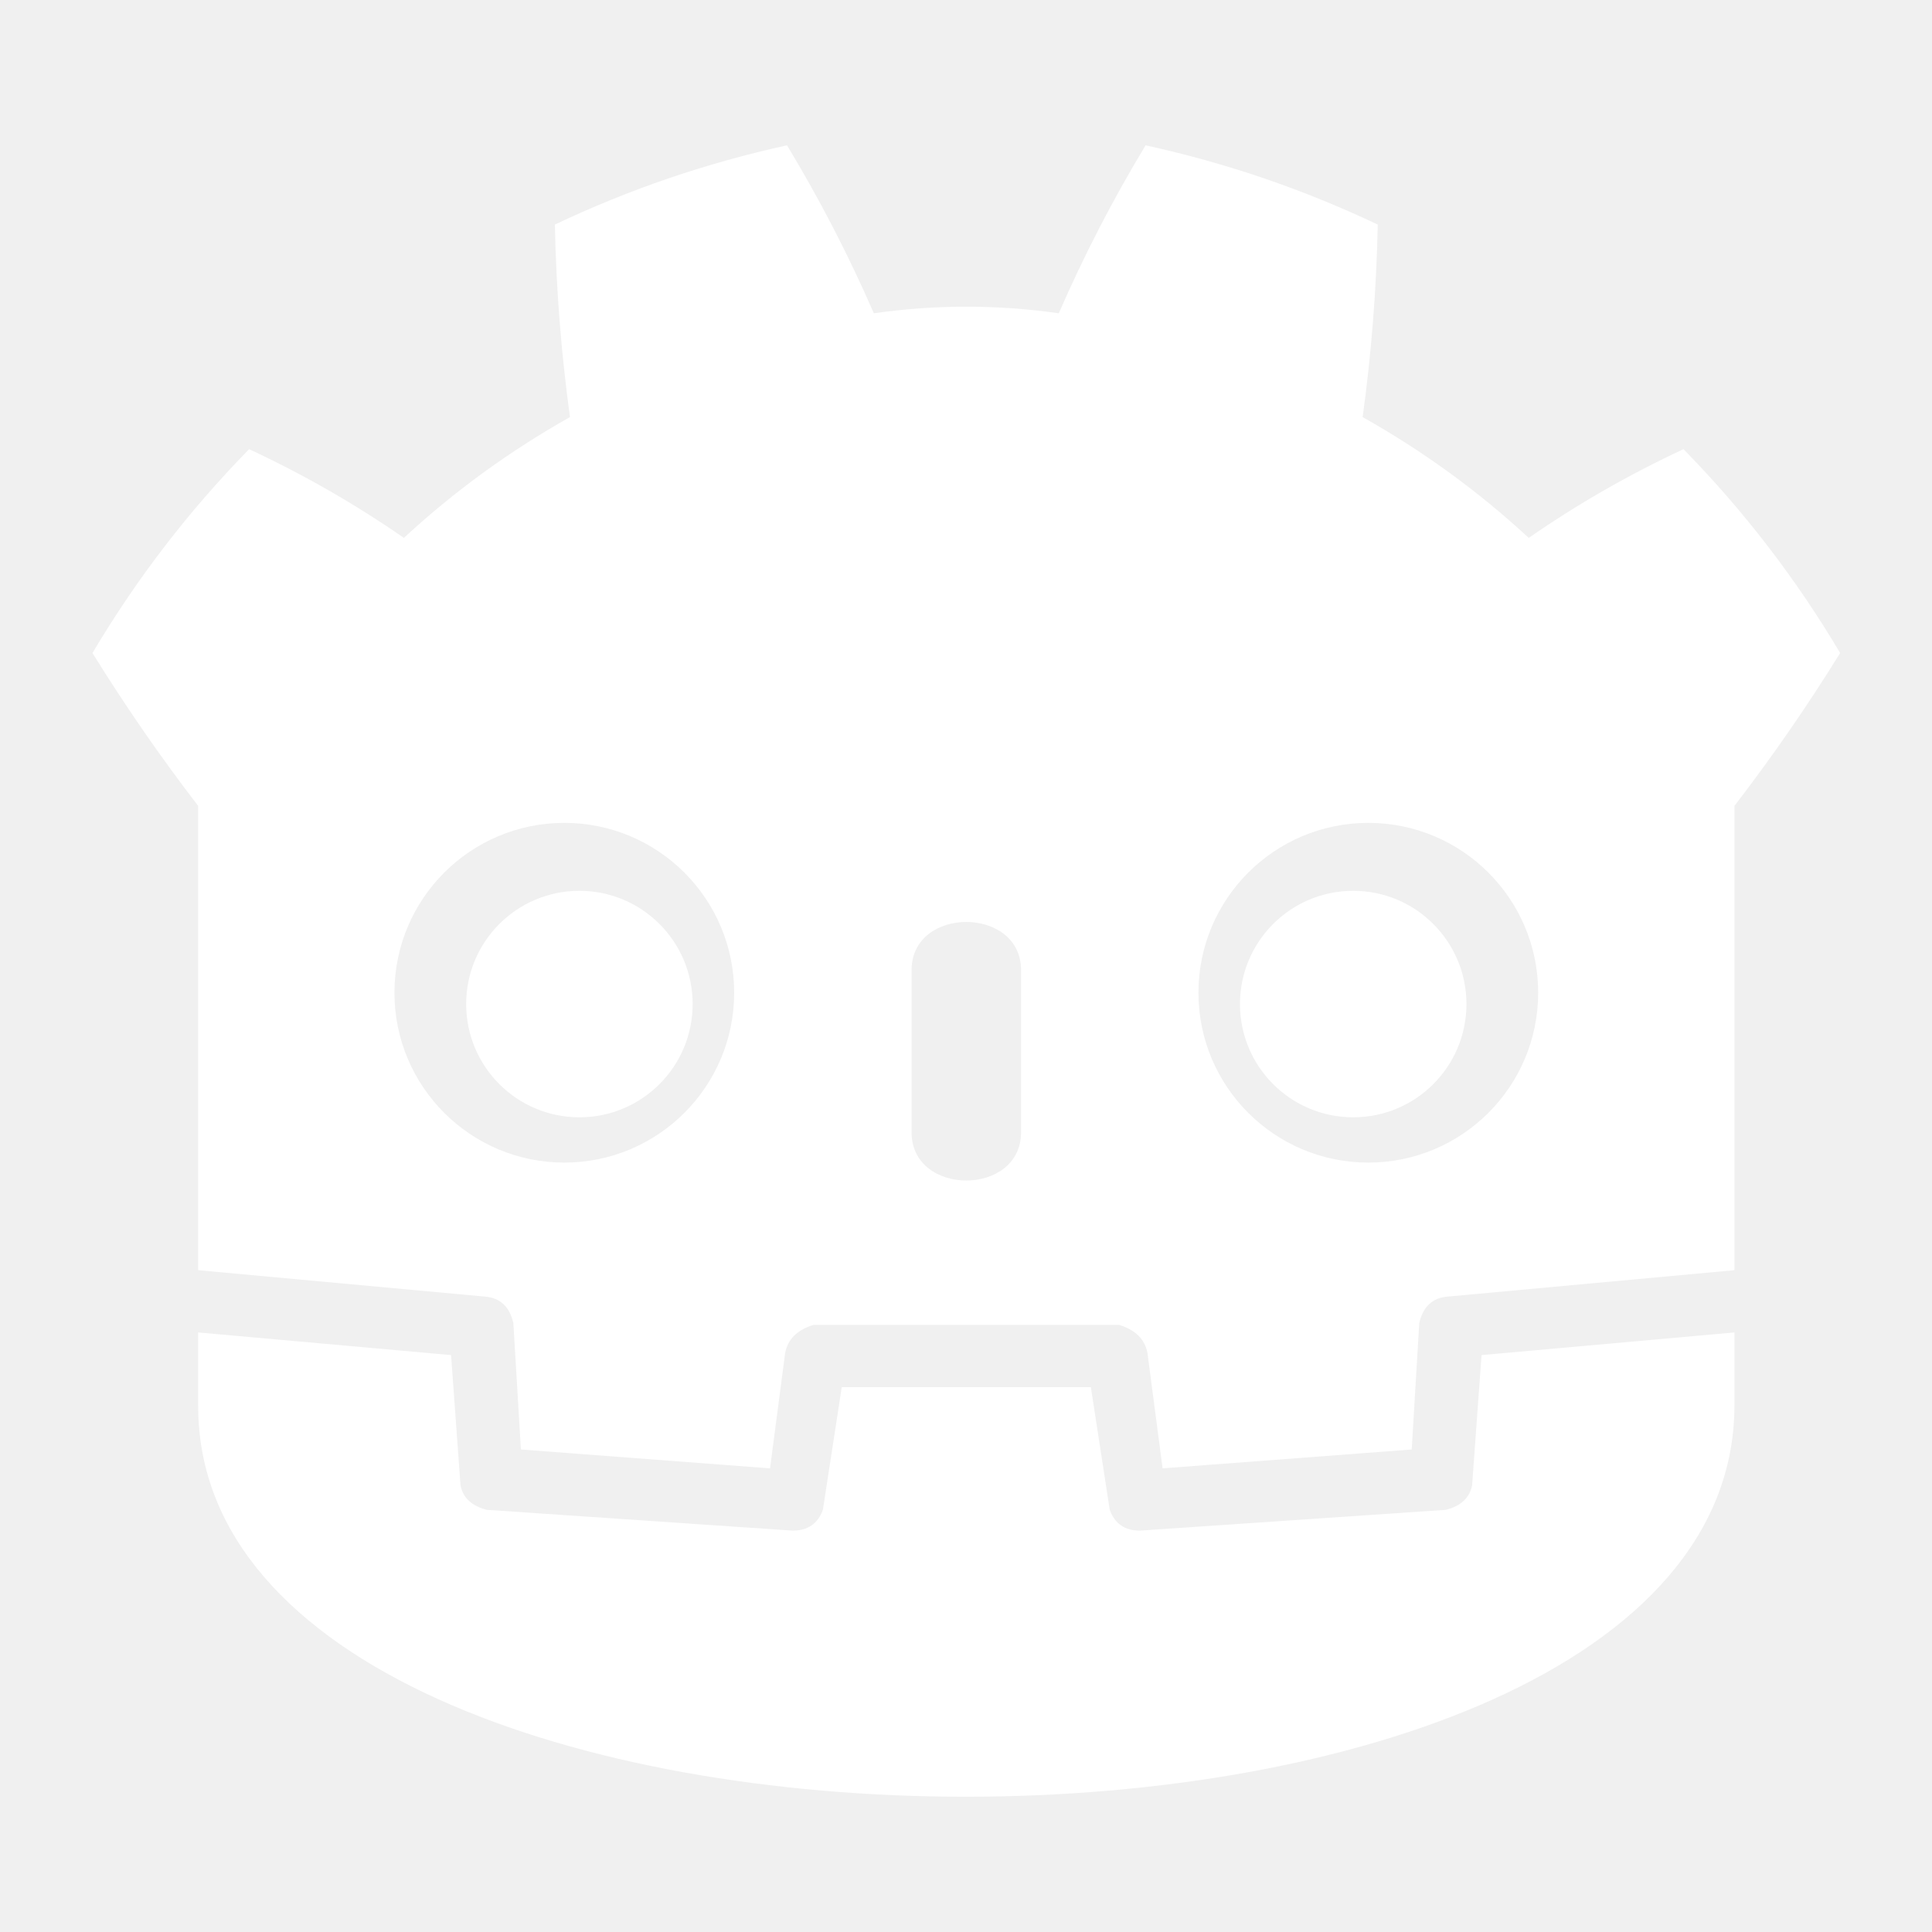
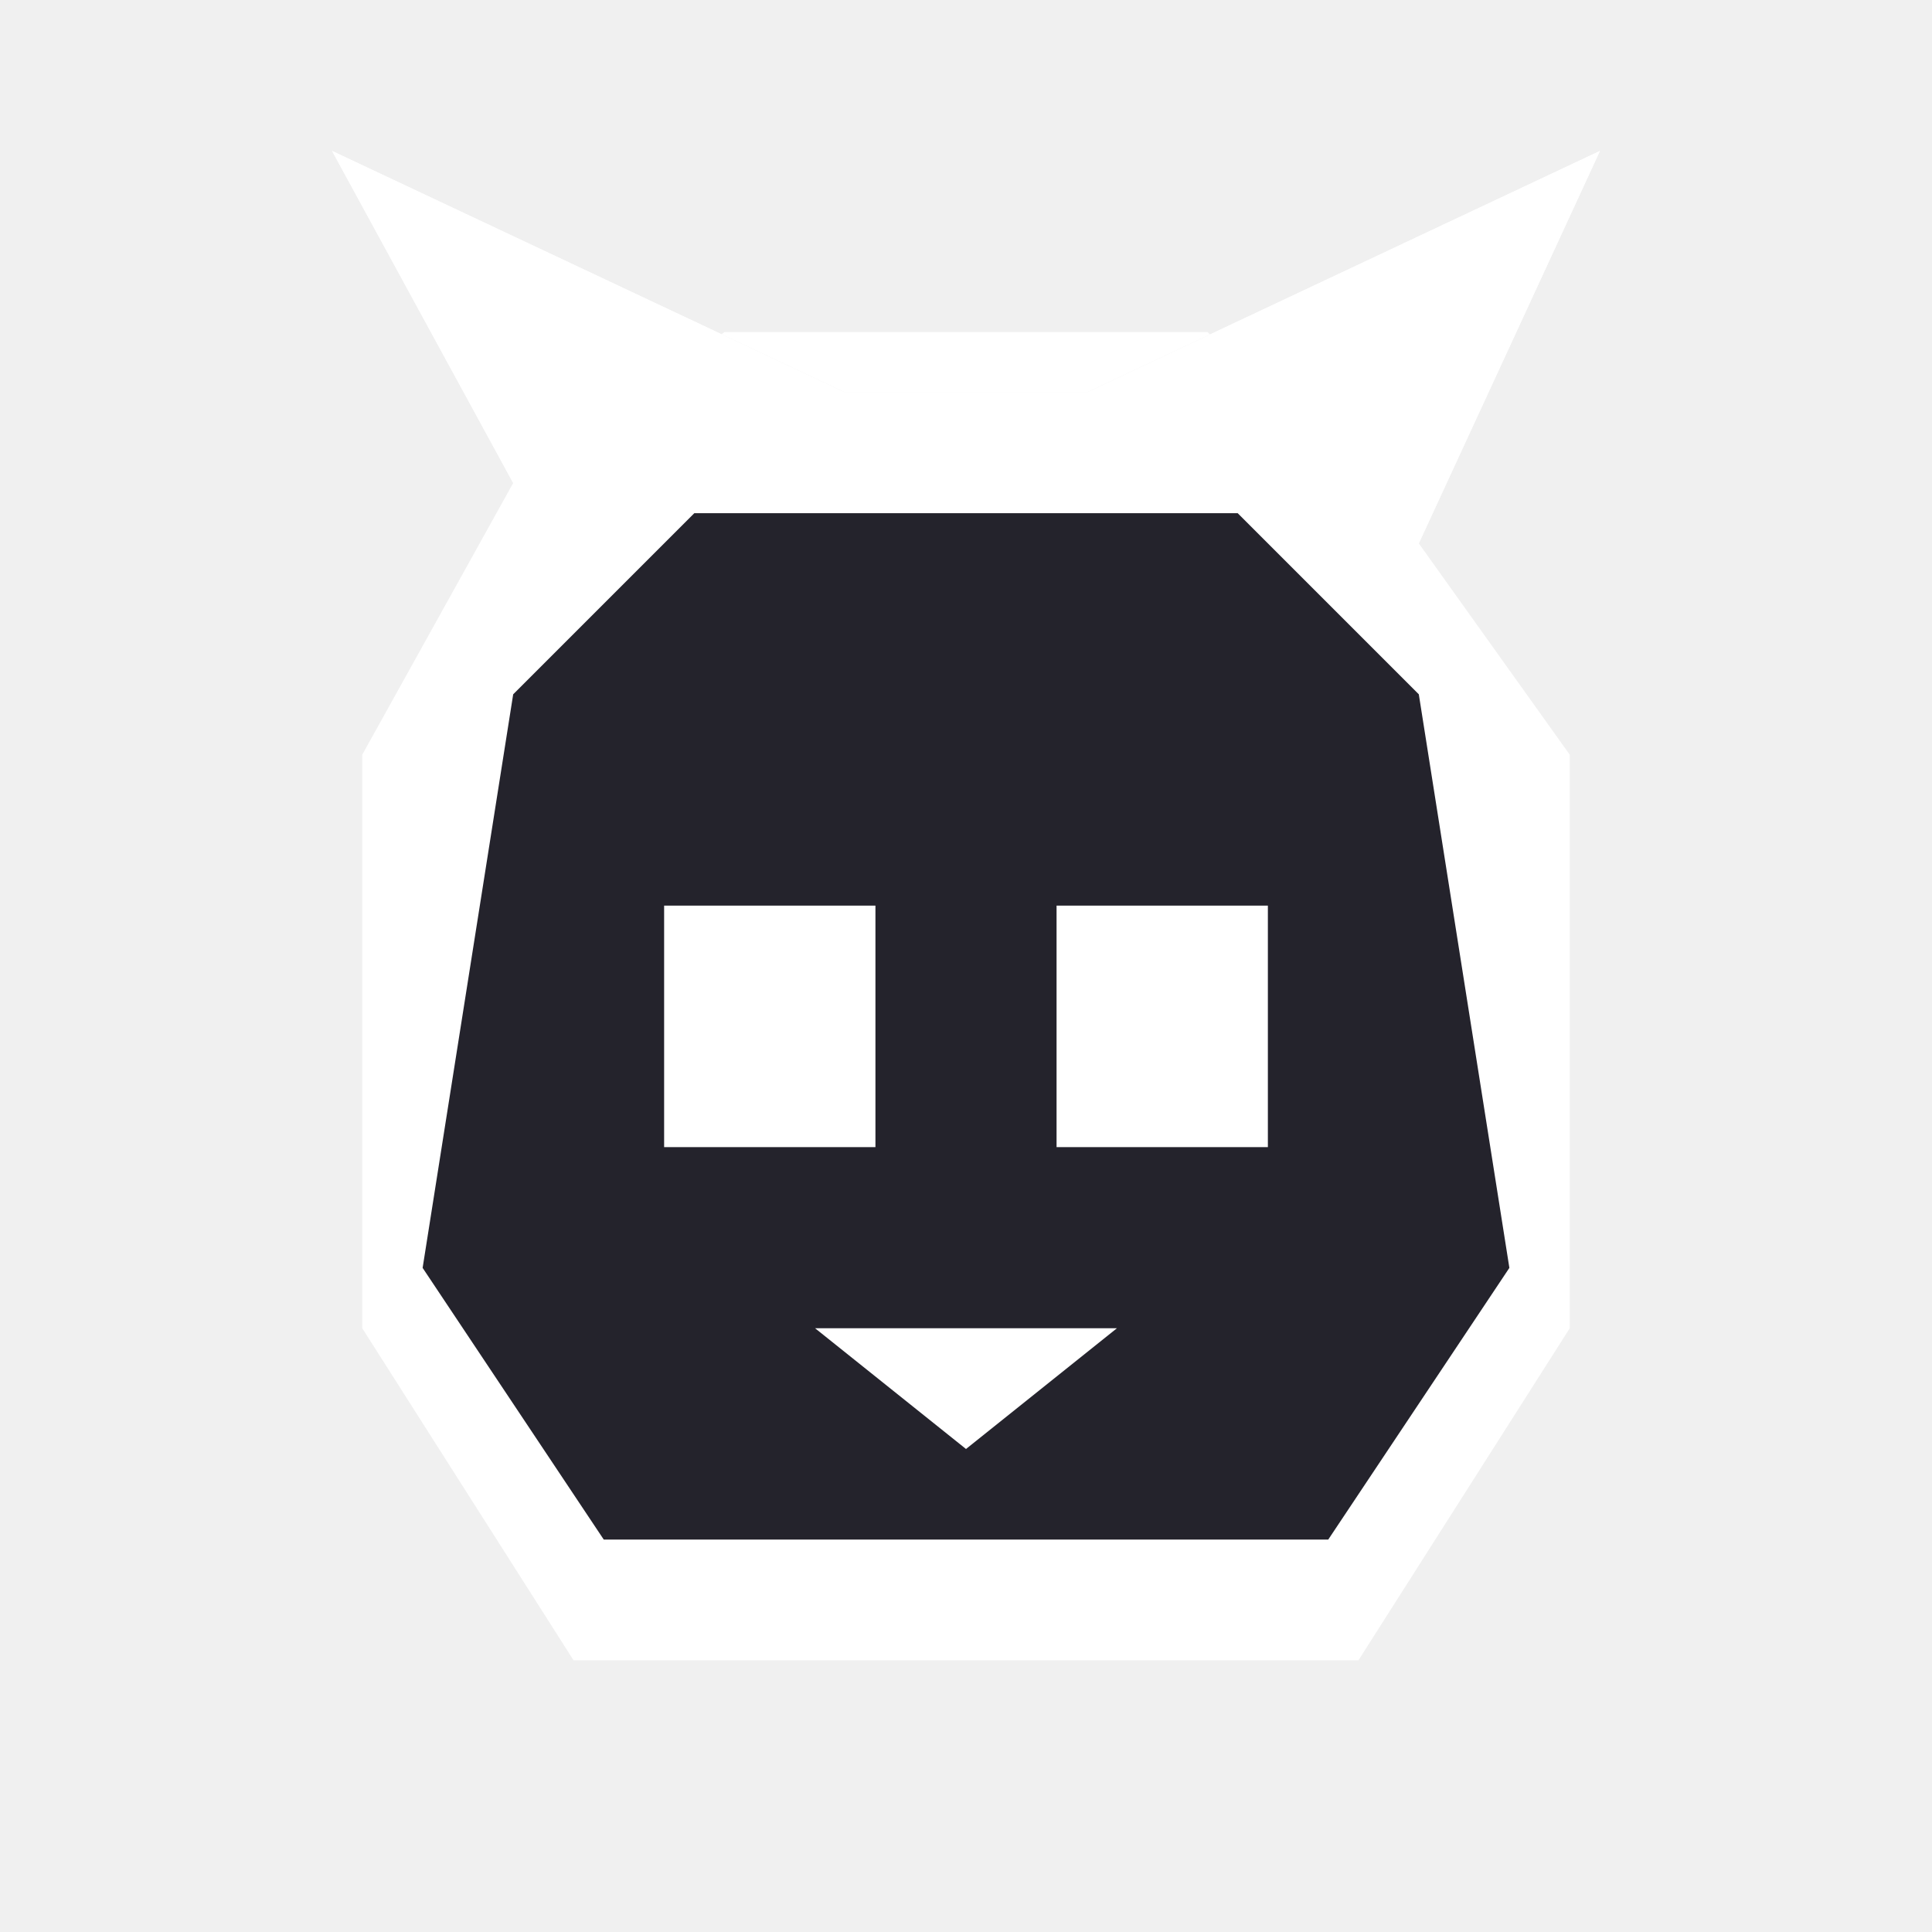
- <svg xmlns="http://www.w3.org/2000/svg" width="16" height="16">
-   <g fill="#fff" transform="scale(.01563)">
-     <path d="m105 673 152 14q12 1 15 14l4 67 132 10 8-61q2-11 15-15h162q13 4 15 15l8 61 132-10 4-67q3-13 15-14l152-14V427q30-39 56-81-35-59-83-108-43 20-82 47-40-37-88-64 7-51 8-102-59-28-123-42-26 43-46 89-49-7-98 0-20-46-46-89-64 14-123 42 1 51 8 102-48 27-88 64-39-27-82-47-48 49-83 108 26 42 56 81zm0 33v39c0 276 813 276 814 0v-39l-134 12-5 69q-2 10-14 13l-162 11q-12 0-16-11l-10-65H446l-10 65q-4 11-16 11l-162-11q-12-3-14-13l-5-69zM725 436a90 90 0 0 1 0 180 90 90 0 0 1 0-180zM299 436a90 90 0 0 1 0 180 90 90 0 0 1 0-180zM483 514c0-34 58-34 58 0v86c0 34-58 34-58 0z" />
-     <circle cx="307" cy="532" r="60" />
-     <circle cx="717" cy="532" r="60" />
-   </g>
+ <svg xmlns="http://www.w3.org/2000/svg" width="64" height="64" viewBox="0 0 64 64">
+   <path fill="#fff" d="M17 16 11 5l17 8h8l17-8-6 13 5 7v19l-7 11H19l-7-11V25z" />
+   <path fill="#fff" d="m17 16-6-11 17 8h8l17-8-6 13-7-7H24z" />
+   <path fill="#24232c" d="M17 23 23 17h18l6 6 3 19-6 9H20l-6-9z" />
+   <path fill="#fff" d="M22 30h7v8h-7zM35 30h7v8h-7z" />
+   <path fill="#fff" d="M27 44h10l-5 4z" />
</svg>
